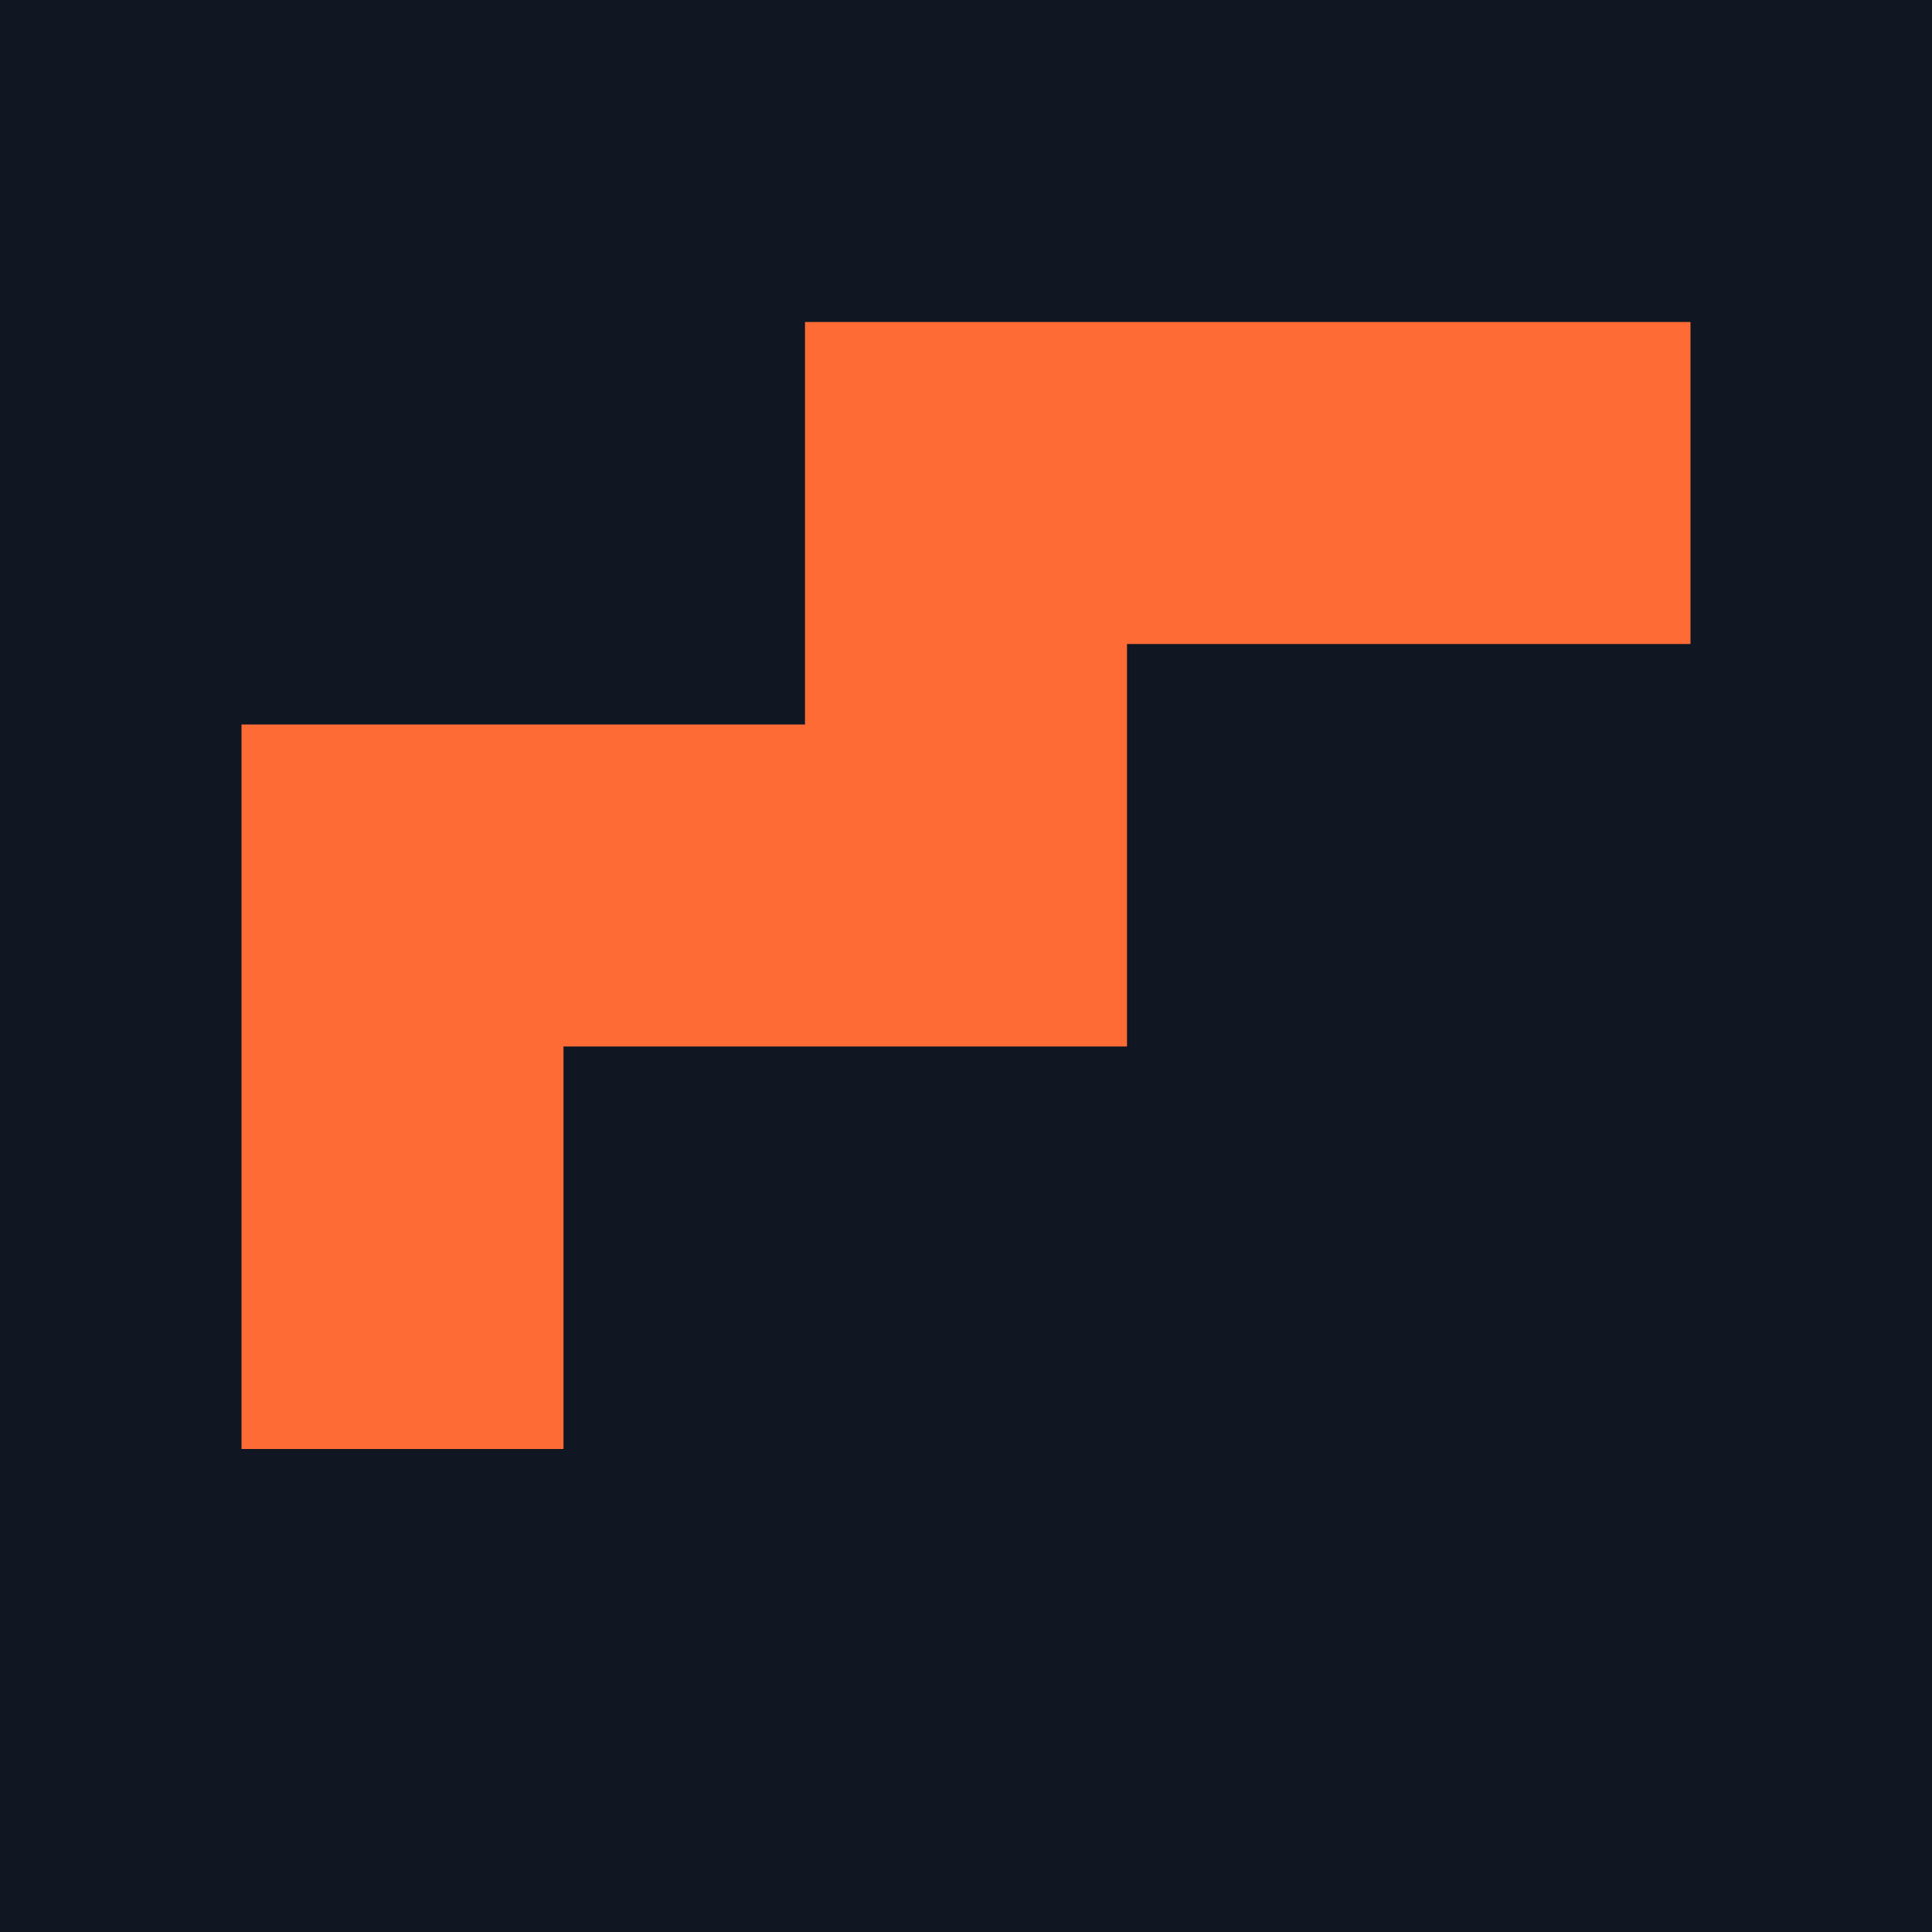
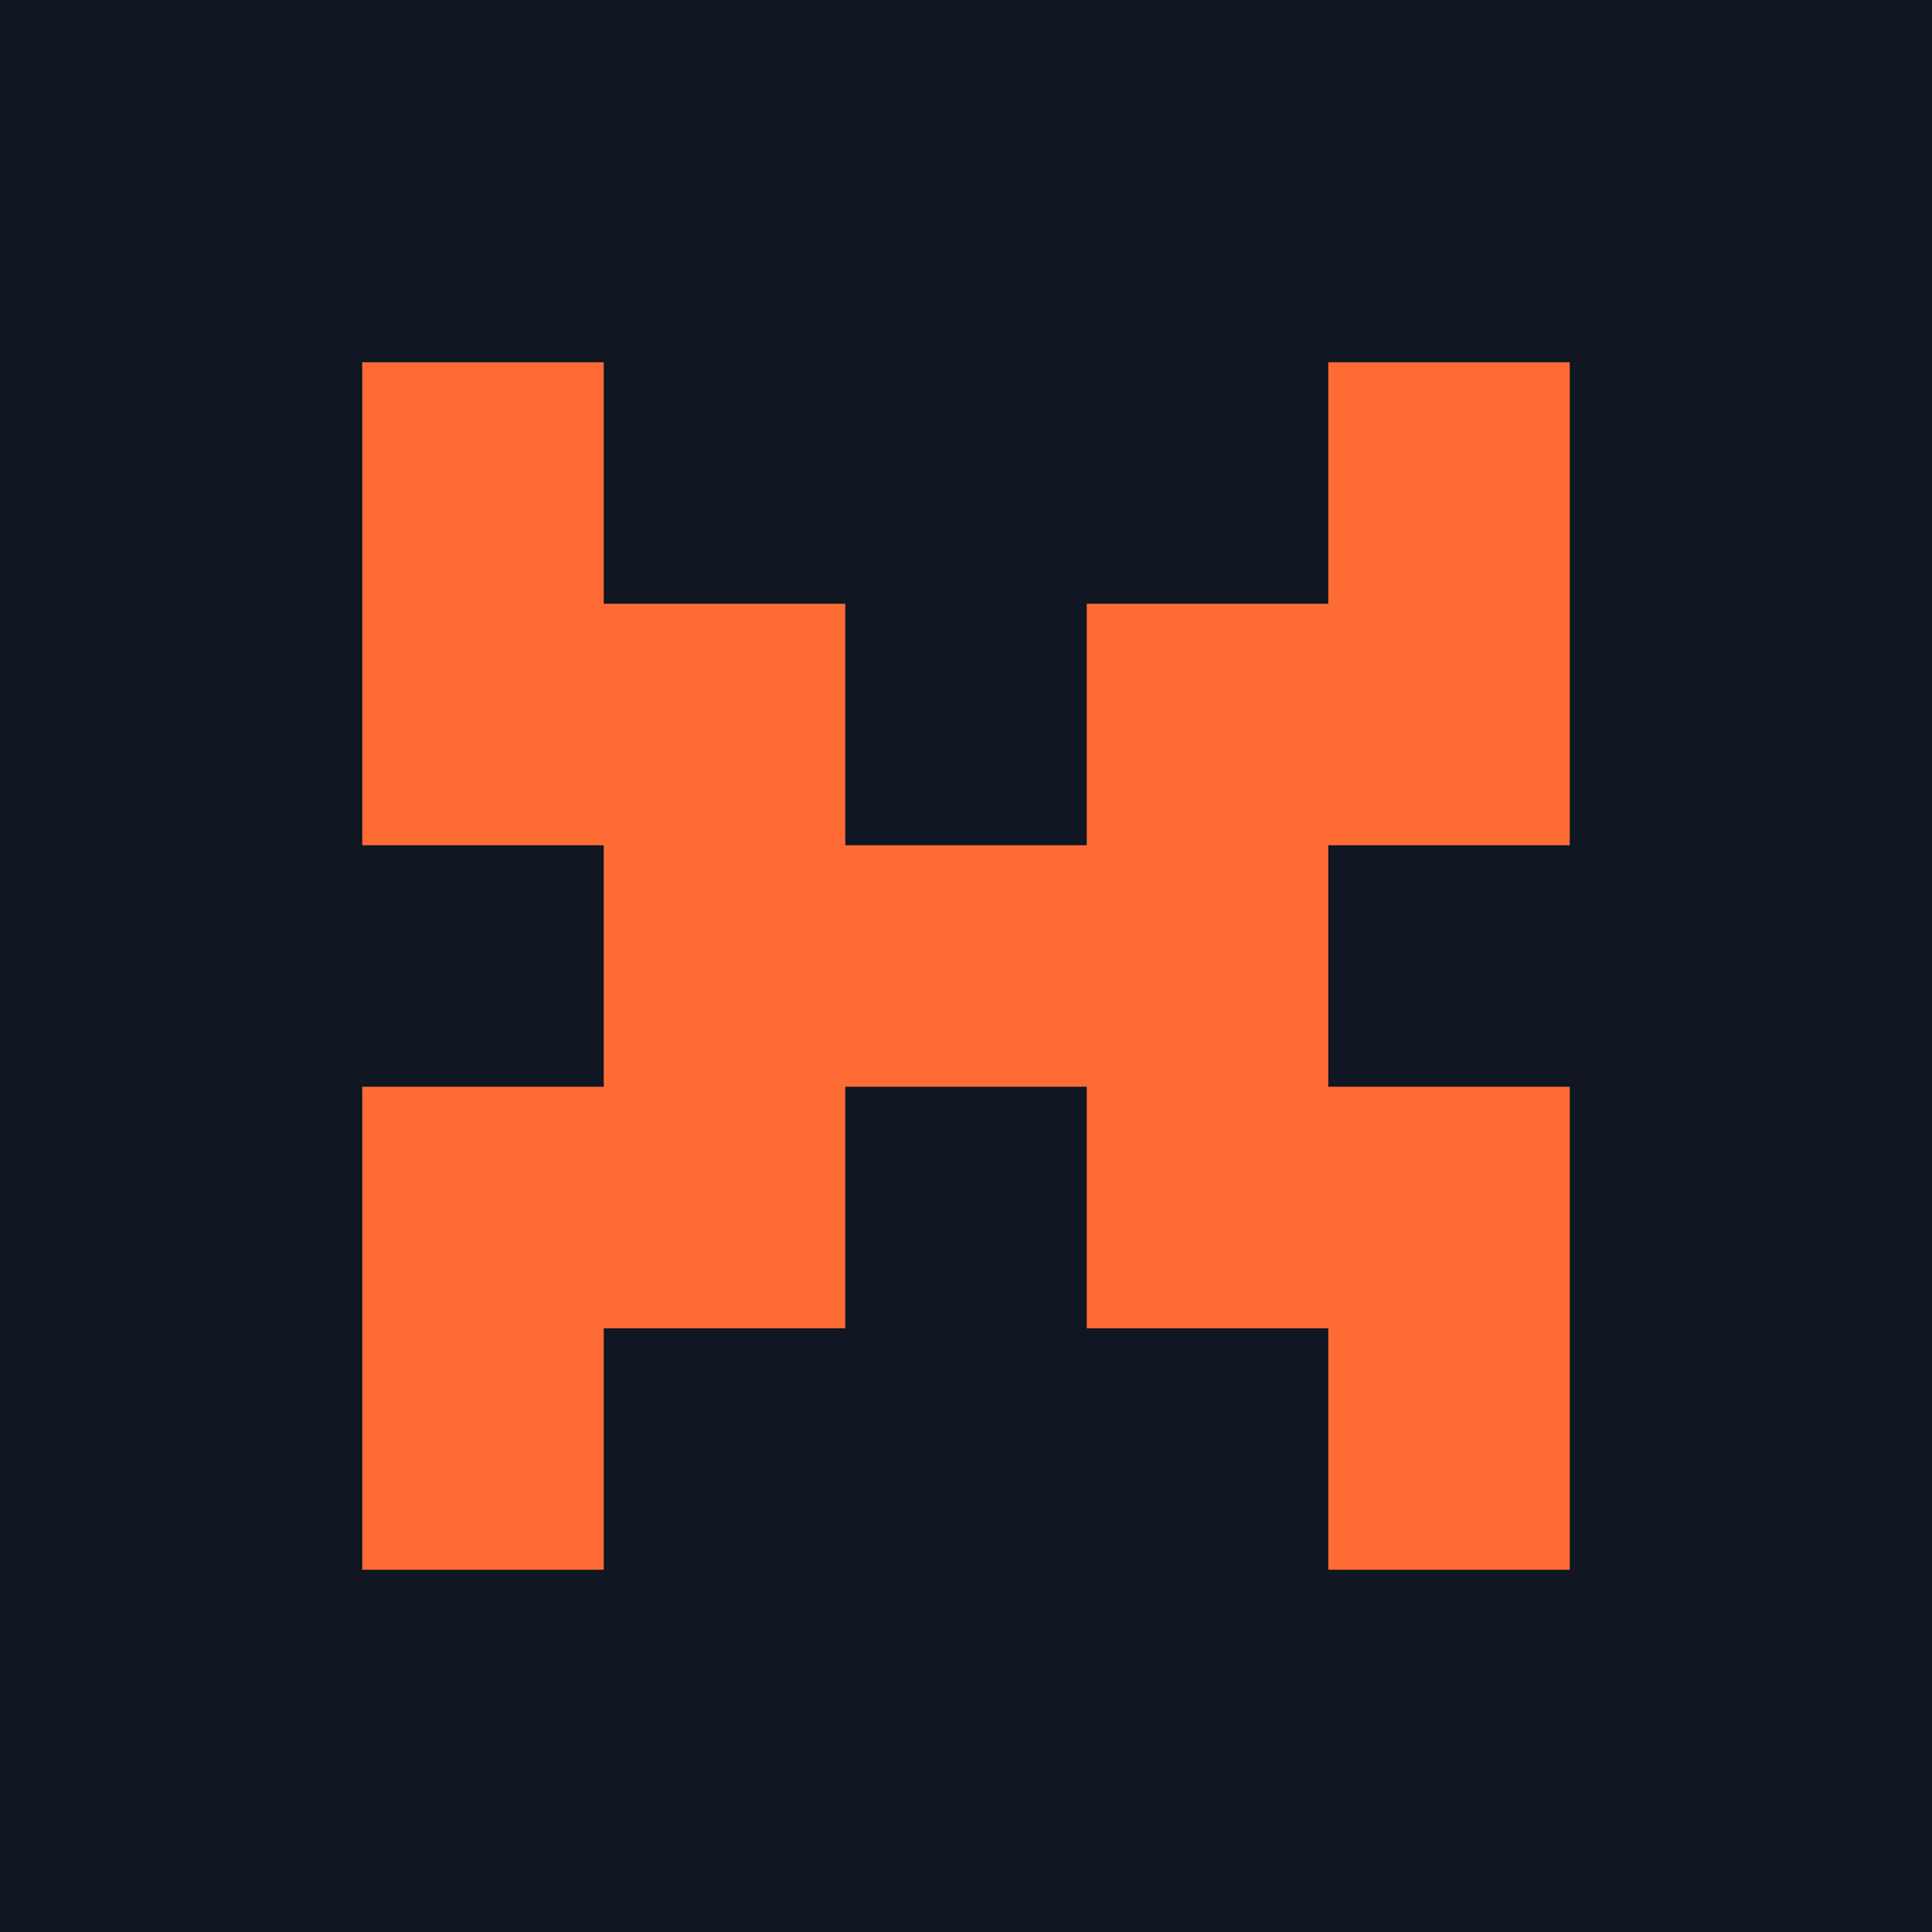
- <svg xmlns="http://www.w3.org/2000/svg" width="32" height="32" viewBox="0 0 48 48" fill="none">
-   <rect width="48" height="48" fill="#101622" />
-   <path d="M10 32L10 22L24 22L24 12L38 12" fill="none" stroke="#FF6B35" stroke-width="8" stroke-linejoin="miter" stroke-linecap="square" />
+ <svg xmlns="http://www.w3.org/2000/svg" viewBox="0 0 16 16" width="32" height="32">
+   <rect width="16" height="16" fill="#101622" />
+   <path fill="#FF6B35" d="M3 3L5 3L5 5L7 5L7 7L9 7L9 5L11 5L11 3L13 3L13 7L11 7L11 9L13 9L13 13L11 13L11 11L9 11L9 9L7 9L7 11L5 11L5 13L3 13L3 9L5 9L5 7L3 7Z" />
</svg>
